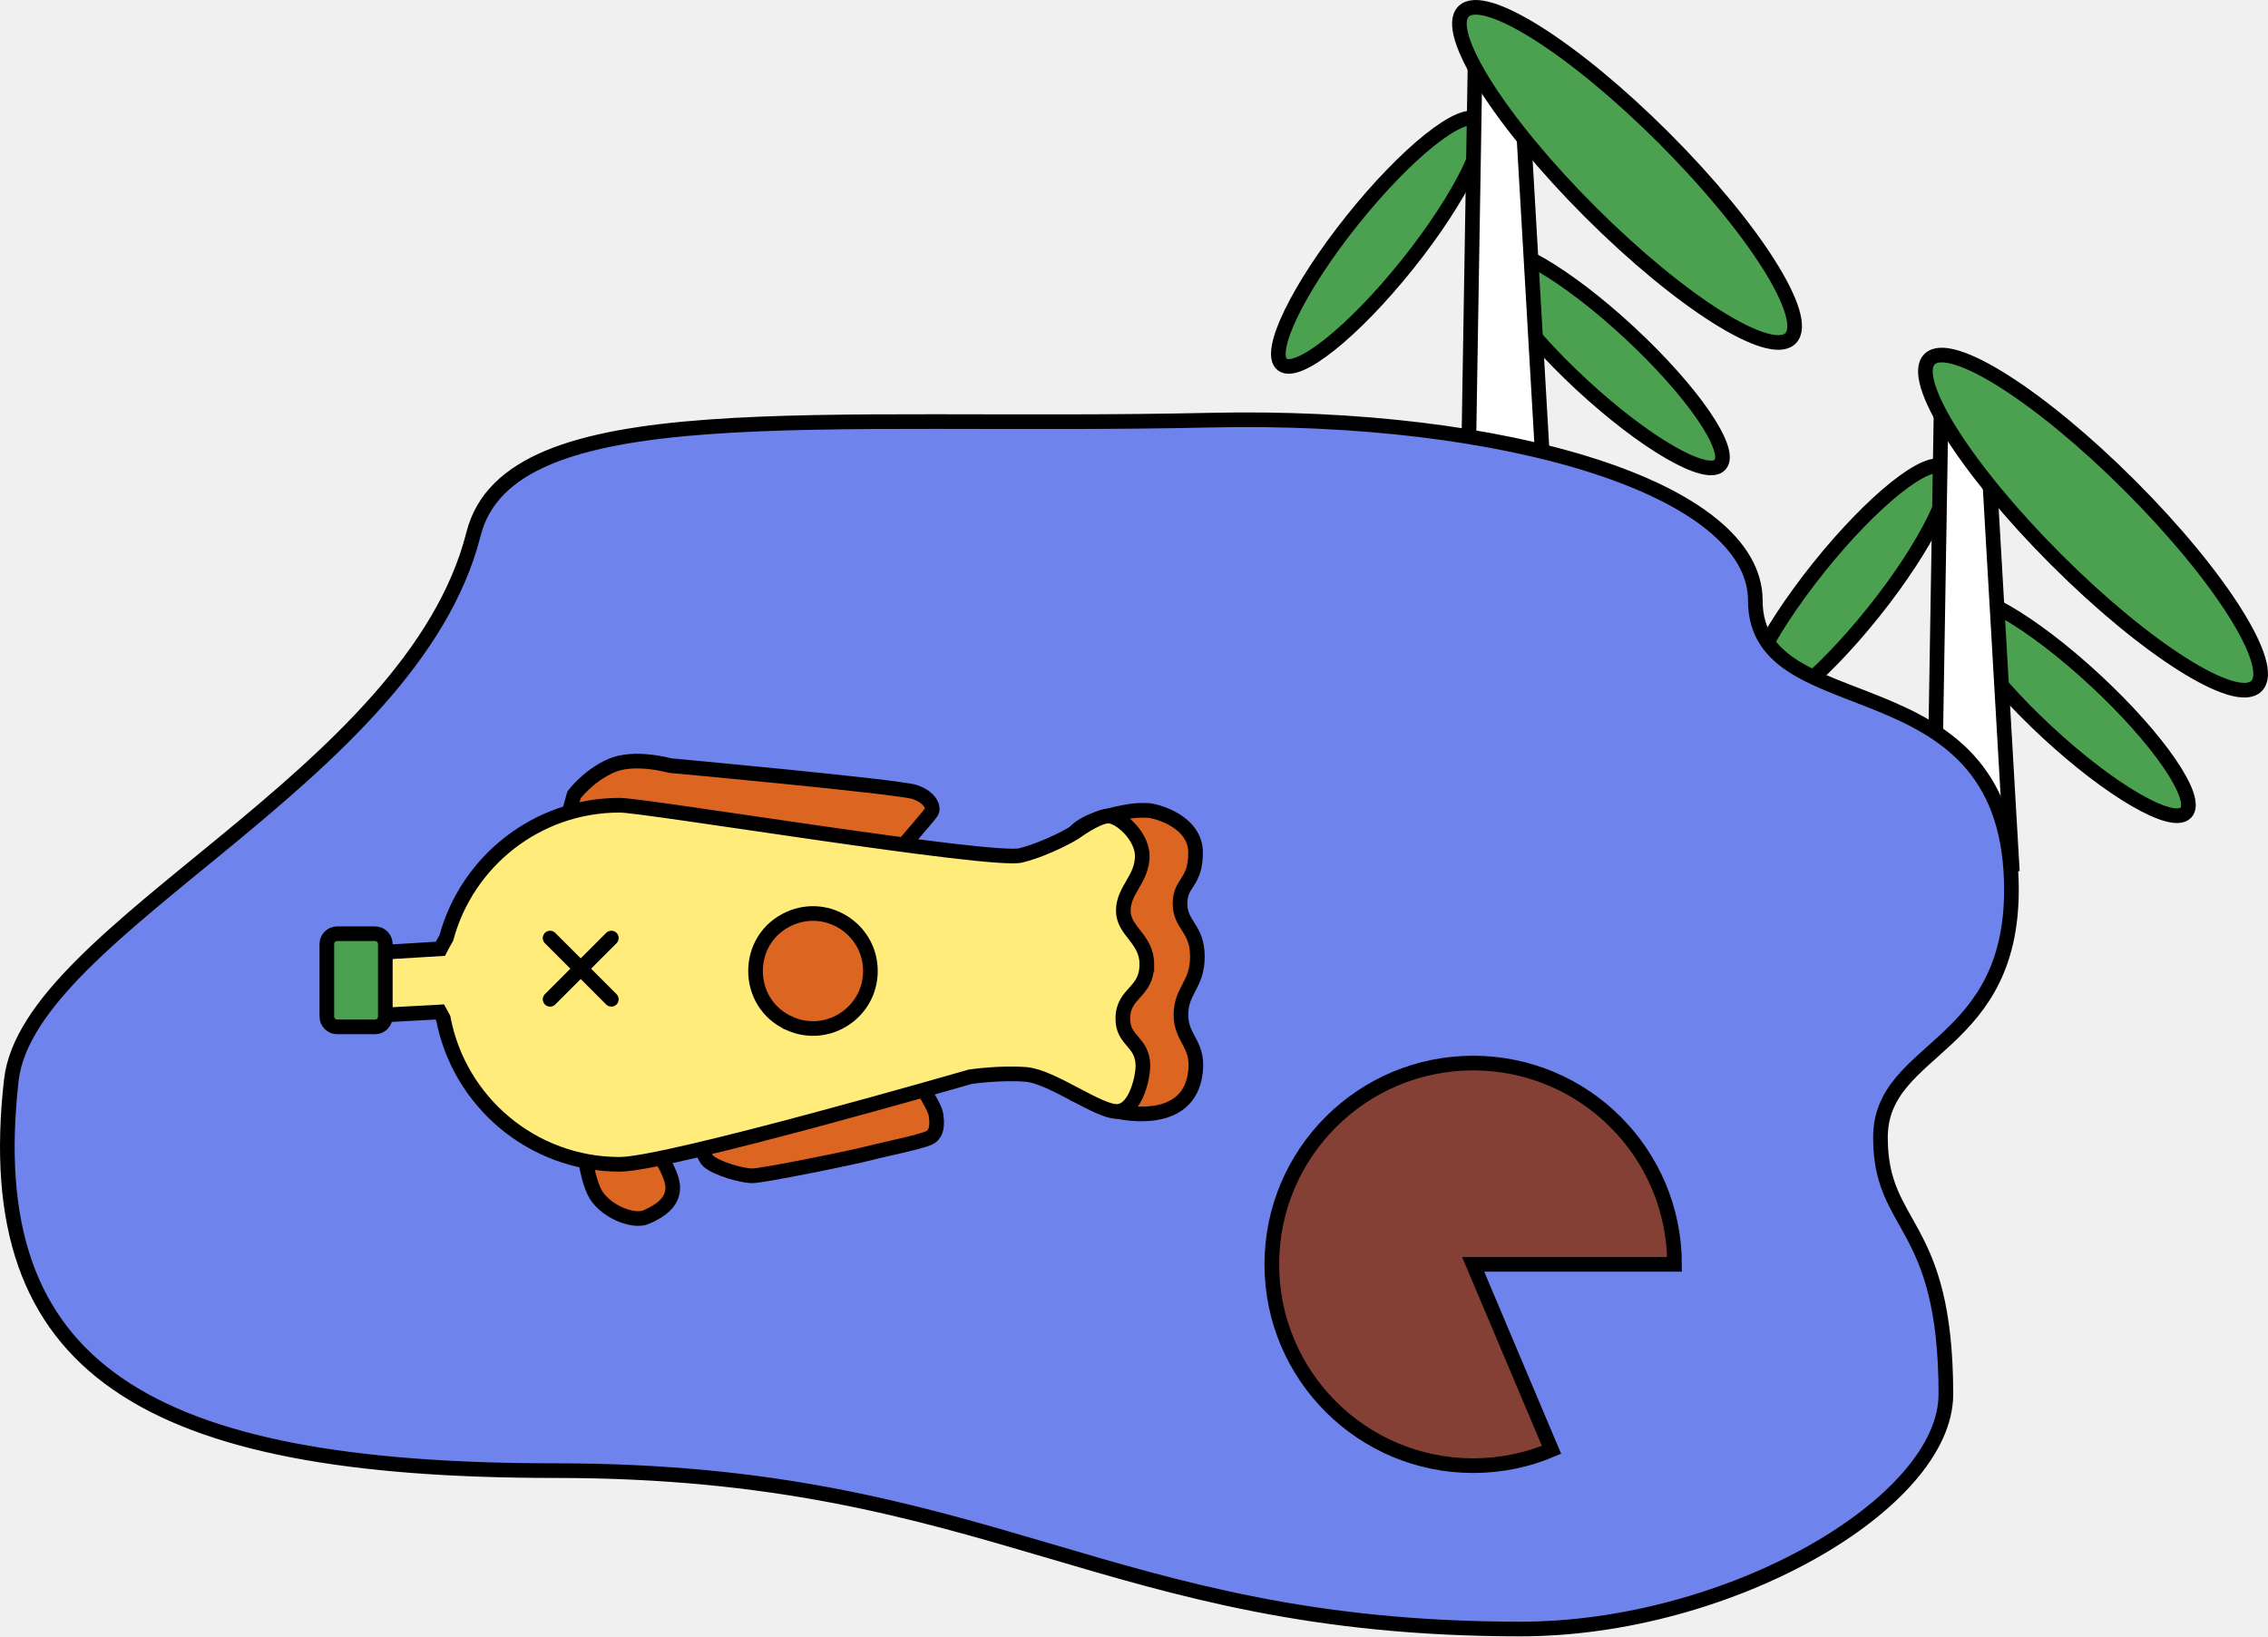
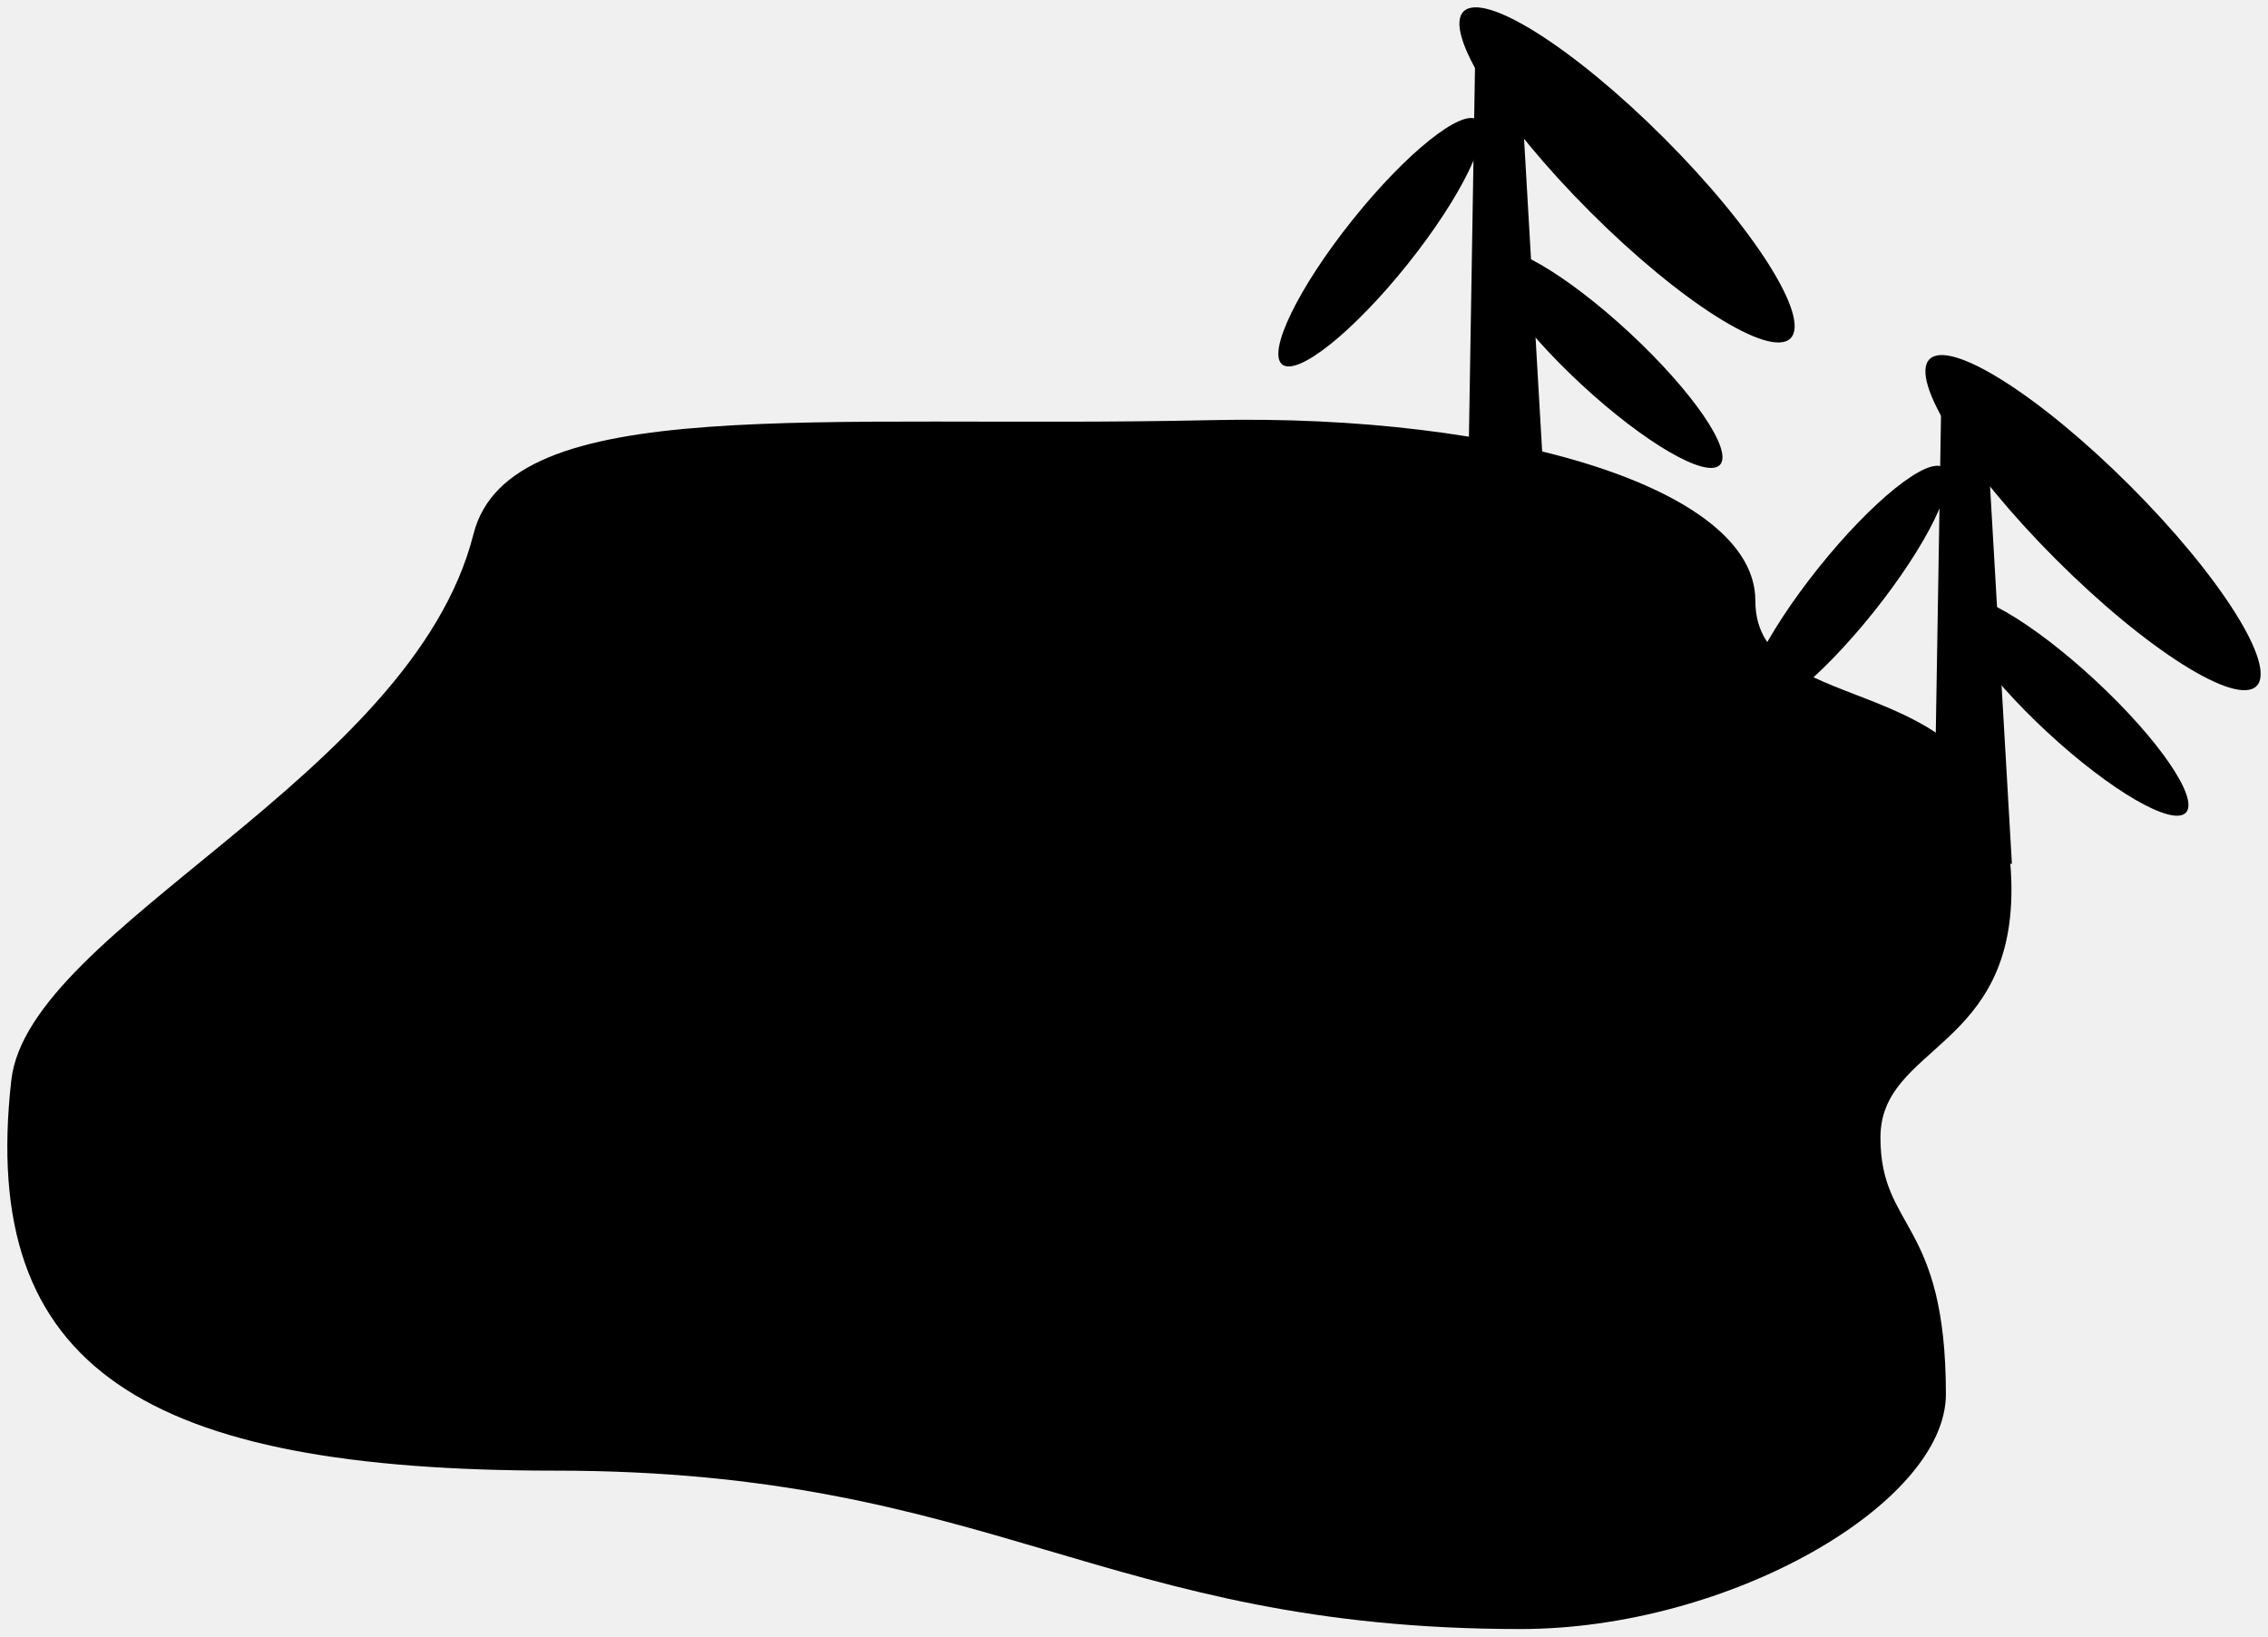
- <svg xmlns="http://www.w3.org/2000/svg" id="a" width="218.51mm" height="157.7mm" viewBox="0 0 619.4 447.03">
-   <defs>
-     <style>.b{stroke-miterlimit:10;stroke-width:4px;}.b,.c,.d,.e,.f,.g,.h,.i,.j,.k{stroke:#000;}.b,.c,.d,.h{fill:#4ba150;}.c,.e,.f,.g,.i,.j,.k{stroke-miterlimit:10;stroke-width:4px;}.d{stroke-miterlimit:10;stroke-width:4px;}.e{fill:#ffec7a;}.f{fill:none;stroke-linecap:round;}.g{fill:#fff;}.h{stroke-miterlimit:10;stroke-width:4px;}.i{fill:#dc6522;}.j{fill:#844035;}.k{fill:#6f83ec;}</style>
-   </defs>
-   <ellipse class="d" cx="376.86" cy="66.17" rx="42.75" ry="9.65" transform="translate(89.86 319.21) rotate(-51.36)" />
-   <ellipse class="b" cx="438.39" cy="97.91" rx="9.65" ry="42.75" transform="translate(68.47 352.72) rotate(-47.15)" />
-   <polygon class="g" points="422.19 140.98 400.81 140.98 402.84 17.77 415.06 17.77 422.19 140.98" />
-   <ellipse class="h" cx="444.35" cy="47.78" rx="14.26" ry="63.14" transform="translate(96.36 328.2) rotate(-45)" />
-   <ellipse class="d" cx="504.15" cy="161.18" rx="42.75" ry="9.65" transform="translate(63.45 454.32) rotate(-51.36)" />
-   <ellipse class="b" cx="565.65" cy="192.91" rx="9.65" ry="42.75" transform="translate(39.53 476.42) rotate(-47.15)" />
-   <polygon class="g" points="549.46 235.99 528.08 235.99 530.11 112.77 542.33 112.77 549.46 235.99" />
-   <ellipse class="h" cx="571.62" cy="142.78" rx="14.26" ry="63.14" transform="translate(66.46 446.01) rotate(-45)" />
-   <path class="k" d="M549.3,240.64c-1.79-61.34-69.91-41.51-69.91-76.57,0-30.58-68.12-51.09-148.78-49.29-107.2,2.38-191.46-7.86-201.3,31.13C112.55,212.29,7.8,253.44,3.09,295.09c-8.94,79.07,36.86,106.67,148.56,106.67,119.52,0,149.68,43.27,263.61,43.27,56.97,0,116.17-34.31,116.17-64.15,0-47.74-17.87-44.76-17.87-70.12s37.09-23.89,35.74-70.12h0Z" />
-   <path class="j" d="M457.32,345.41c0-30.37-24.62-54.99-54.99-54.99s-54.99,24.62-54.99,54.99,24.62,54.99,54.99,54.99c7.59,0,14.83-1.54,21.4-4.32l-21.4-50.67h54.99Z" />
+ <svg xmlns="http://www.w3.org/2000/svg" width="619.4" height="447.03" viewBox="0 0 619.4 447.03" stroke-linecap="round" stroke-linejoin="round">
+   <ellipse class="vert_citron trait_fin" cx="376.86" cy="66.17" rx="42.75" ry="9.65" transform="translate(89.86 319.21) rotate(-51.36)" />
+   <ellipse class="vert_citron trait_fin" cx="438.39" cy="97.91" rx="9.65" ry="42.75" transform="translate(68.47 352.72) rotate(-47.15)" />
+   <polygon class="blanc trait_fin" points="422.19 140.98 400.81 140.98 402.84 17.77 415.06 17.77 422.19 140.98" />
+   <ellipse class="vert_citron trait_fin" cx="444.35" cy="47.78" rx="14.26" ry="63.14" transform="translate(96.36 328.2) rotate(-45)" />
+   <ellipse class="vert_citron trait_fin" cx="504.15" cy="161.18" rx="42.75" ry="9.65" transform="translate(63.45 454.32) rotate(-51.36)" />
+   <ellipse class="vert_citron trait_fin" cx="565.65" cy="192.91" rx="9.65" ry="42.75" transform="translate(39.53 476.42) rotate(-47.15)" />
+   <polygon class="blanc trait_fin" points="549.46 235.99 528.08 235.99 530.11 112.77 542.33 112.77 549.46 235.99" />
+   <ellipse class="vert_citron trait_fin" cx="571.62" cy="142.78" rx="14.26" ry="63.14" transform="translate(66.46 446.01) rotate(-45)" />
+   <path class="bleu trait_fin" d="M549.3,240.64c-1.79-61.34-69.91-41.51-69.91-76.57,0-30.58-68.12-51.09-148.78-49.29-107.2,2.38-191.46-7.86-201.3,31.13C112.55,212.29,7.8,253.44,3.09,295.09c-8.94,79.07,36.86,106.67,148.56,106.67,119.52,0,149.68,43.27,263.61,43.27,56.97,0,116.17-34.31,116.17-64.15,0-47.74-17.87-44.76-17.87-70.12s37.09-23.89,35.74-70.12h0Z" />
+   <path class="prune trait_fin" d="M457.32,345.41c0-30.37-24.62-54.99-54.99-54.99s-54.99,24.62-54.99,54.99,24.62,54.99,54.99,54.99c7.59,0,14.83-1.54,21.4-4.32l-21.4-50.67h54.99Z" />
  <g>
-     <path class="i" d="M293.46,227.48s1.75-2.72,8.91-4.53,8.78-1.56,10.91-1.56,13.23,2.87,13.23,11.48-4.24,7.99-4.24,13.98,4.74,6.61,4.74,14.48-4.49,9.11-4.49,15.97,5.49,7.99,3.74,16.97c-2.69,13.84-20.97,9.36-20.97,9.36l-10.98-4.37-.85-71.78" />
-     <path class="i" d="M245.13,236.61l-91.85-6.99,3.49-12.48s3.87-5.24,10.23-7.99,15.97,0,15.97,0c0,0,62.52,5.74,66.89,7.24s5.24,4.37,4.49,5.49-9.73,11.48-9.73,11.48l.5,3.24h0Z" />
-     <path class="i" d="M248.63,292.27s6.61,9.48,6.99,12.23c.38,2.75,.25,4.74-1.25,5.99s-11.98,3.24-16.72,4.49-29.33,6.24-32.2,6.24-9.73-2-11.98-3.99-4.99-14.98-4.99-14.98l60.15-9.98h0Z" />
-     <path class="i" d="M178.24,312.77s5.37,7.24,5.49,11.48-3.49,6.61-7.24,8.24c-3.74,1.62-11.86-1.87-14.23-6.99s-3-13.48-3-13.48l18.97,.75h0Z" />
-     <path class="e" d="M313.21,263.44c0-7.04-6.43-8.98-6.43-14.66s5.18-8.61,5.18-14.98c0-5.43-6.34-11.2-9.6-10.86-3.26,.35-8.91,4.53-8.91,4.53,0,0-6.91,4.22-14.64,6.21s-102.54-13.7-109.57-13.7c-22.65,0-41.71,15.36-47.34,36.24-1.08,1.85-1.64,2.98-1.64,2.98l-21.65,1.31,1.17,17.05,20.32-1.1s.35,.66,.96,1.74c4.29,22.71,24.22,39.88,48.18,39.88,13.04,0,95.77-23.93,95.77-23.93,0,0,8.08-1.19,15.19-.63,7.11,.56,20.03,10.48,25.08,10.11,5.05-.37,6.86-9.61,6.86-12.36,0-6.86-5.62-6.74-5.49-13.17,.14-7.05,6.55-6.8,6.55-14.66h.01Z" />
-     <rect class="c" x="89.26" y="255.08" width="15.97" height="25.46" rx="2.83" ry="2.83" />
-     <path class="i" d="M215.74,279.65h0c10.37,4.53,21.97-3.07,21.97-14.38h0c0-11.31-11.61-18.91-21.97-14.38h0c-12.54,5.48-12.54,23.27,0,28.75h0Z" />
+     <path class="orange trait_fin" d="M293.46,227.48s1.75-2.72,8.91-4.53,8.78-1.56,10.91-1.56,13.23,2.87,13.23,11.48-4.24,7.99-4.24,13.98,4.74,6.61,4.74,14.48-4.49,9.11-4.49,15.97,5.49,7.99,3.74,16.97c-2.69,13.84-20.97,9.36-20.97,9.36l-10.98-4.37-.85-71.78" />
+     <path class="orange trait_fin" d="M245.13,236.61l-91.85-6.99,3.49-12.48s3.87-5.24,10.23-7.99,15.97,0,15.97,0c0,0,62.52,5.74,66.89,7.24s5.24,4.37,4.49,5.49-9.73,11.48-9.73,11.48l.5,3.24h0Z" />
+     <path class="orange trait_fin" d="M248.63,292.27s6.61,9.48,6.99,12.23c.38,2.75,.25,4.74-1.25,5.99s-11.98,3.24-16.72,4.49-29.33,6.24-32.2,6.24-9.73-2-11.98-3.99-4.99-14.98-4.99-14.98l60.15-9.98h0Z" />
+     <path class="orange trait_fin" d="M178.24,312.77s5.37,7.24,5.49,11.48-3.49,6.61-7.24,8.24c-3.74,1.62-11.86-1.87-14.23-6.99s-3-13.48-3-13.48l18.97,.75h0Z" />
+     <path class="orange_pale trait_fin" d="M313.21,263.44c0-7.04-6.43-8.98-6.43-14.66s5.18-8.61,5.18-14.98c0-5.43-6.34-11.2-9.6-10.86-3.26,.35-8.91,4.53-8.91,4.53,0,0-6.91,4.22-14.64,6.21s-102.54-13.7-109.57-13.7c-22.65,0-41.71,15.36-47.34,36.24-1.08,1.85-1.64,2.98-1.64,2.98l-21.65,1.31,1.17,17.05,20.32-1.1s.35,.66,.96,1.74c4.29,22.71,24.22,39.88,48.18,39.88,13.04,0,95.77-23.93,95.77-23.93,0,0,8.08-1.19,15.19-.63,7.11,.56,20.03,10.48,25.08,10.11,5.05-.37,6.86-9.61,6.86-12.36,0-6.86-5.62-6.74-5.49-13.17,.14-7.05,6.55-6.8,6.55-14.66h.01Z" />
+     <rect class="vert_citron trait_fin" x="89.26" y="255.08" width="15.97" height="25.46" rx="2.83" ry="2.83" />
+     <path class="orange trait_fin" d="M215.74,279.65h0c10.37,4.53,21.97-3.07,21.97-14.38h0c0-11.31-11.61-18.91-21.97-14.38h0c-12.54,5.48-12.54,23.27,0,28.75h0Z" />
  </g>
-   <line class="f" x1="166.96" y1="256.27" x2="150.23" y2="273" />
-   <line class="f" x1="150.23" y1="256.27" x2="166.96" y2="273" />
+   <line class="sans_fond trait_fin" fill="none" x1="166.96" y1="256.27" x2="150.23" y2="273" />
+   <line class="sans_fond trait_fin" fill="none" x1="150.23" y1="256.27" x2="166.96" y2="273" />
</svg>
